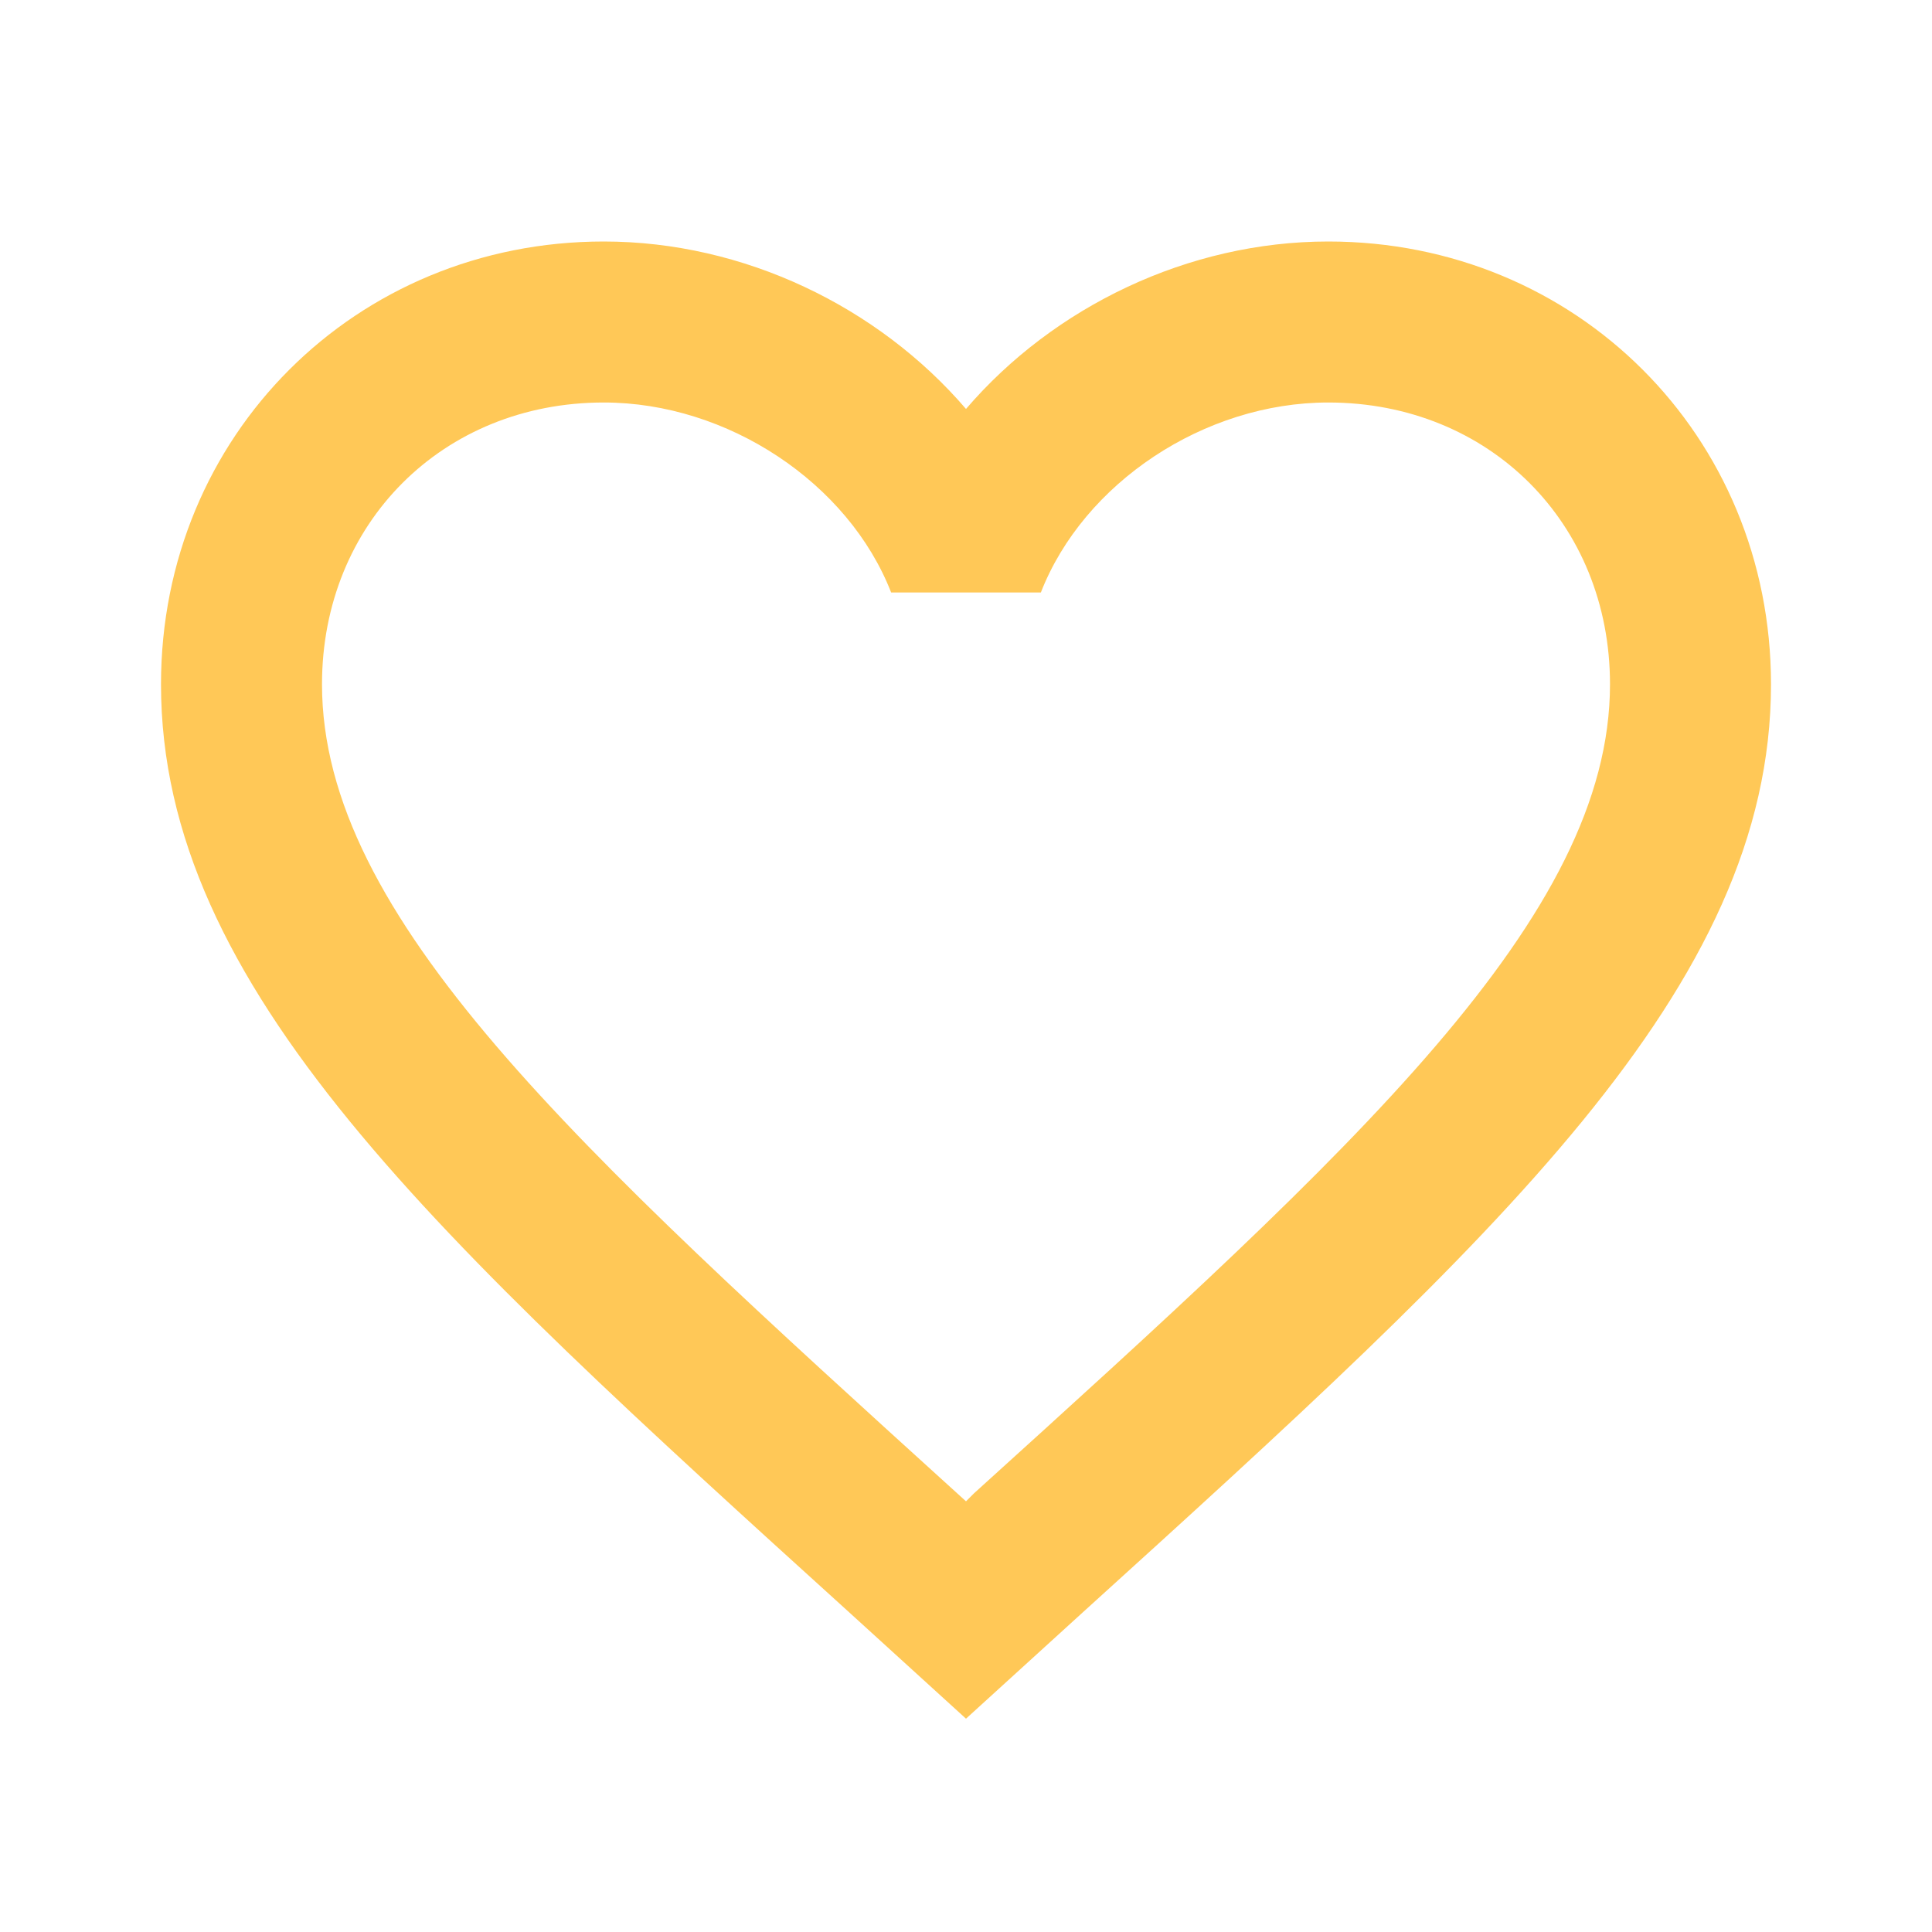
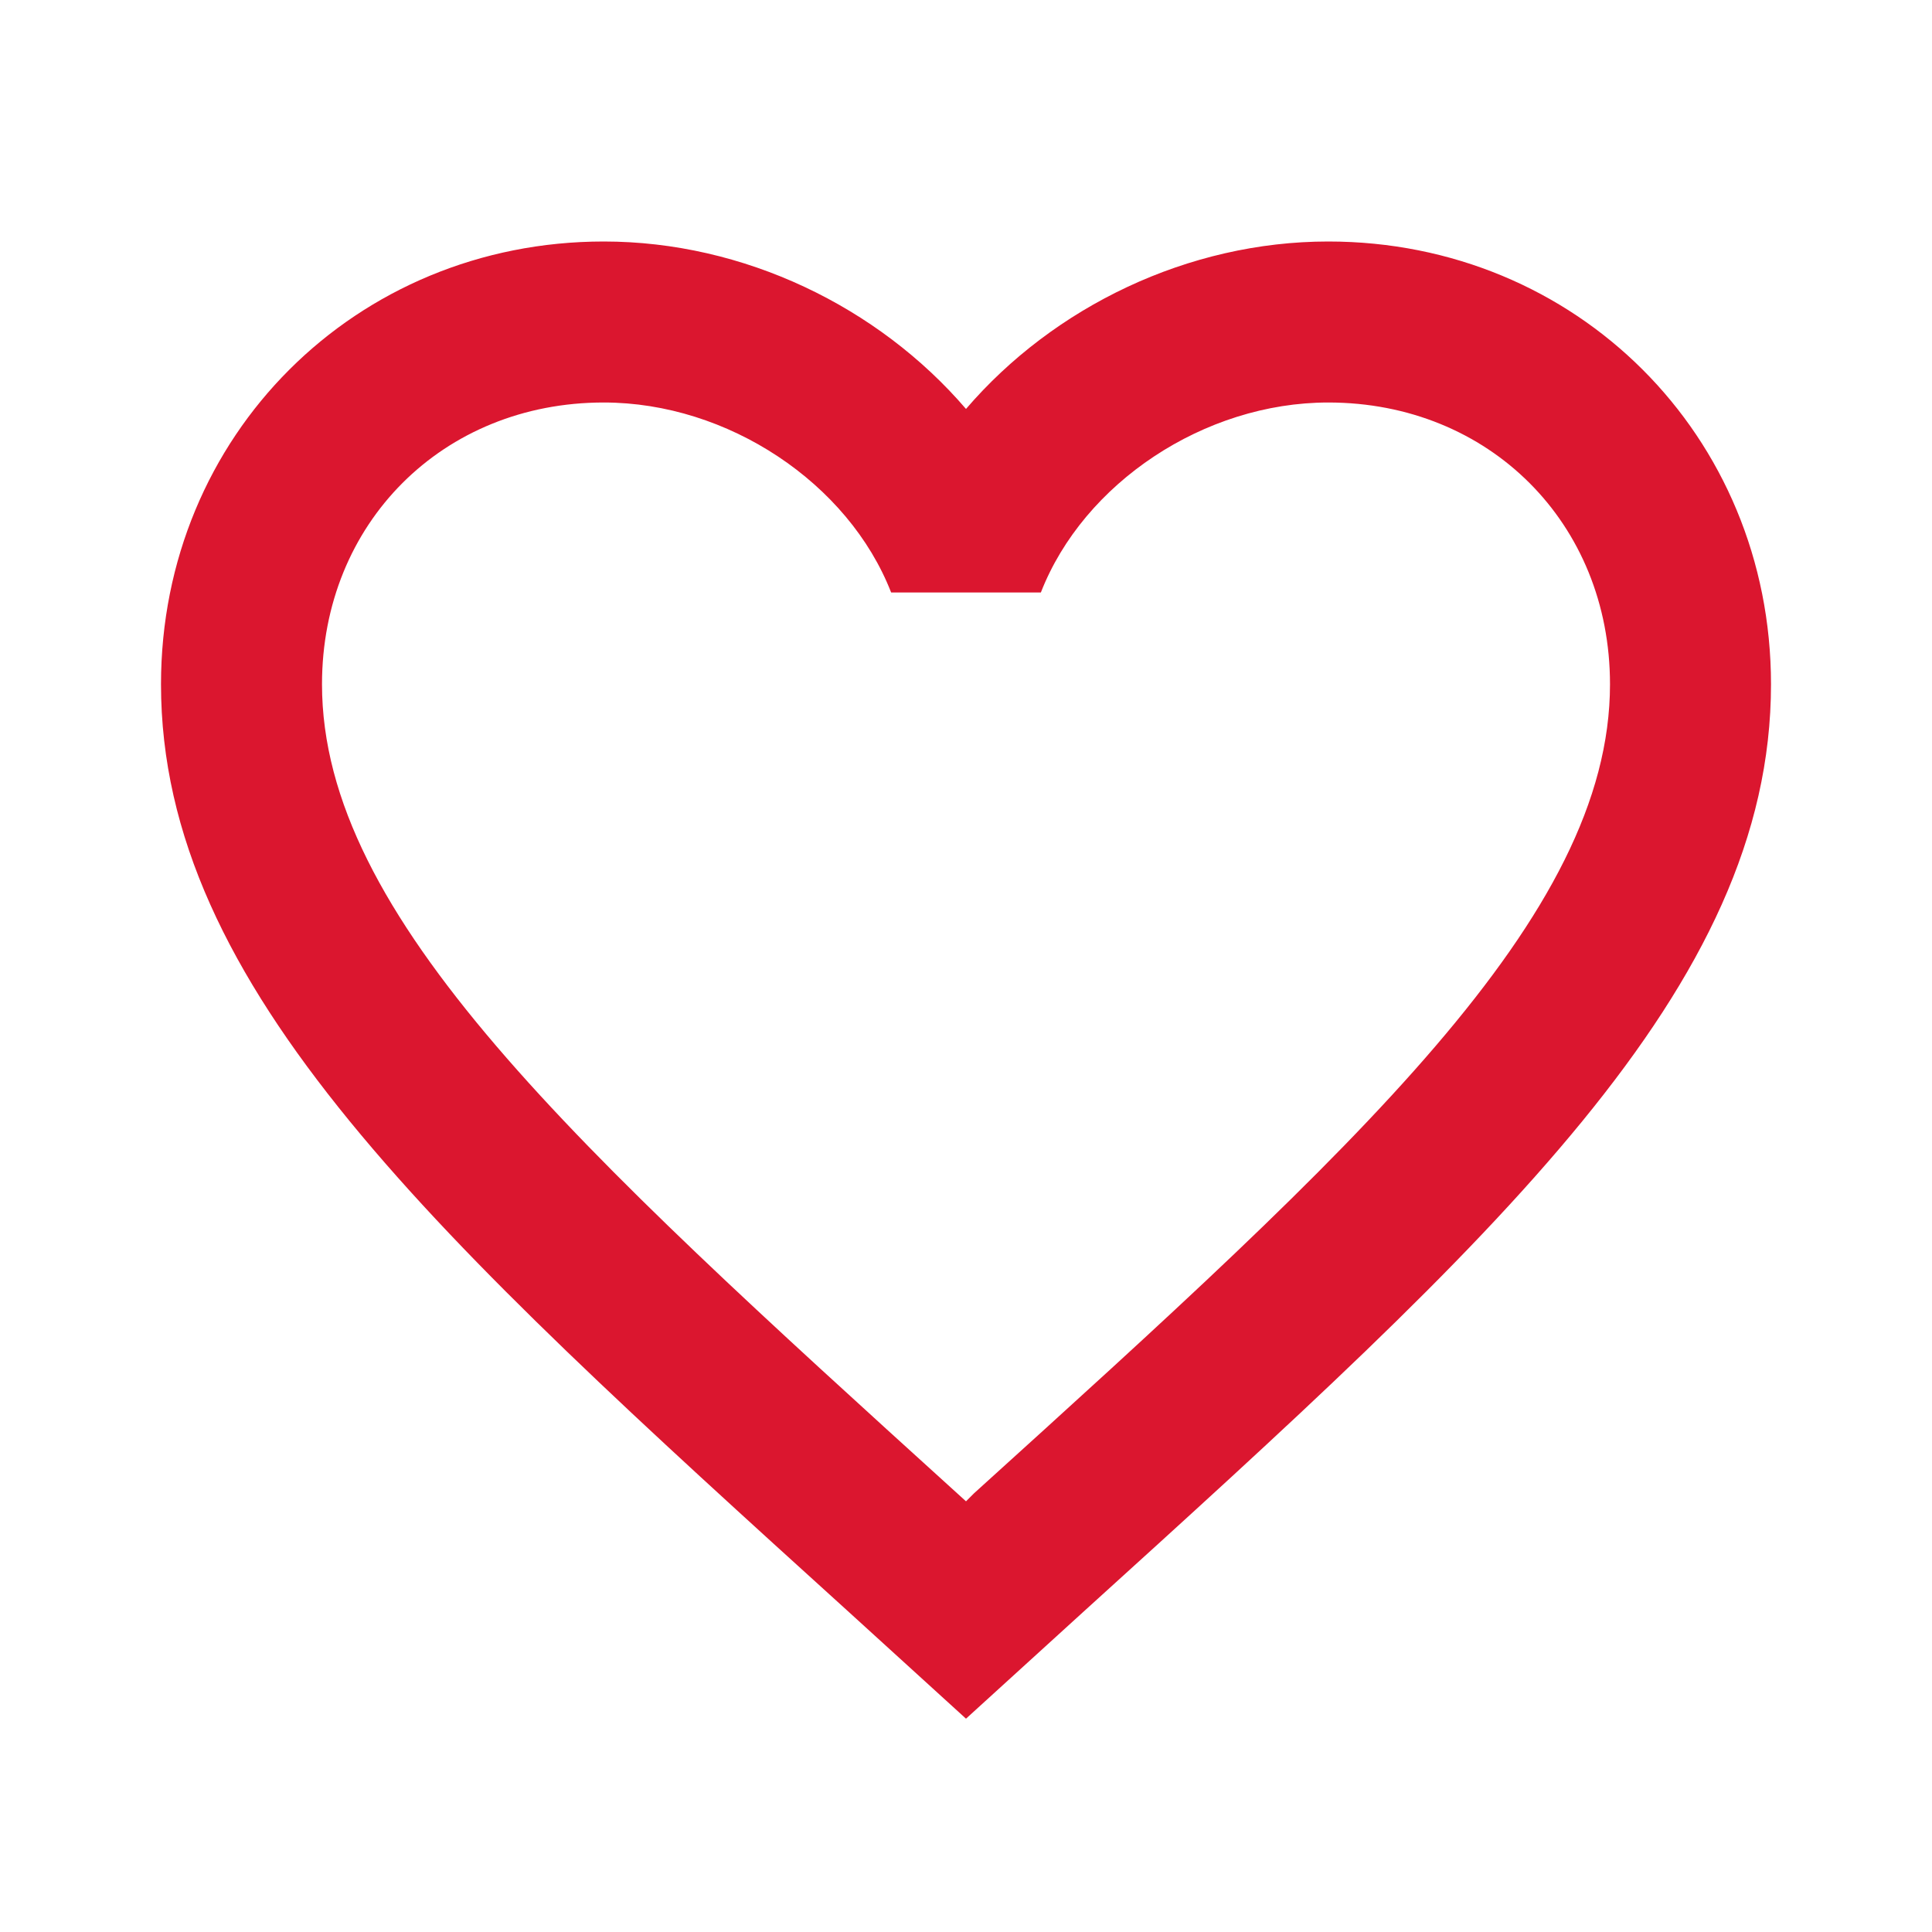
- <svg xmlns="http://www.w3.org/2000/svg" width="48" height="48" viewBox="0 0 24 24">
-   <path fill="#ffc857" d="m12.1 18.55l-.1.1l-.11-.1C7.14 14.24 4 11.39 4 8.5C4 6.5 5.5 5 7.5 5c1.54 0 3.04 1 3.57 2.36h1.86C13.46 6 14.96 5 16.5 5c2 0 3.5 1.5 3.5 3.5c0 2.89-3.14 5.74-7.9 10.05M16.5 3c-1.74 0-3.41.81-4.5 2.08C10.91 3.81 9.24 3 7.5 3C4.42 3 2 5.41 2 8.5c0 3.77 3.4 6.86 8.55 11.53L12 21.35l1.45-1.32C18.6 15.36 22 12.27 22 8.5C22 5.41 19.58 3 16.5 3Z" />
+ <svg xmlns="http://www.w3.org/2000/svg" width="64" height="64" viewBox="0 0 24 24">
+   <path fill="#db162f" d="m12.1 18.55l-.1.1l-.11-.1C7.14 14.24 4 11.39 4 8.5C4 6.5 5.5 5 7.5 5c1.54 0 3.04 1 3.57 2.36h1.86C13.46 6 14.96 5 16.5 5c2 0 3.5 1.5 3.5 3.5c0 2.89-3.14 5.74-7.9 10.05M16.5 3c-1.74 0-3.41.81-4.5 2.08C10.91 3.81 9.24 3 7.5 3C4.42 3 2 5.41 2 8.5c0 3.77 3.4 6.86 8.55 11.53L12 21.35l1.45-1.32C18.6 15.36 22 12.27 22 8.5C22 5.41 19.58 3 16.5 3Z" />
</svg>
